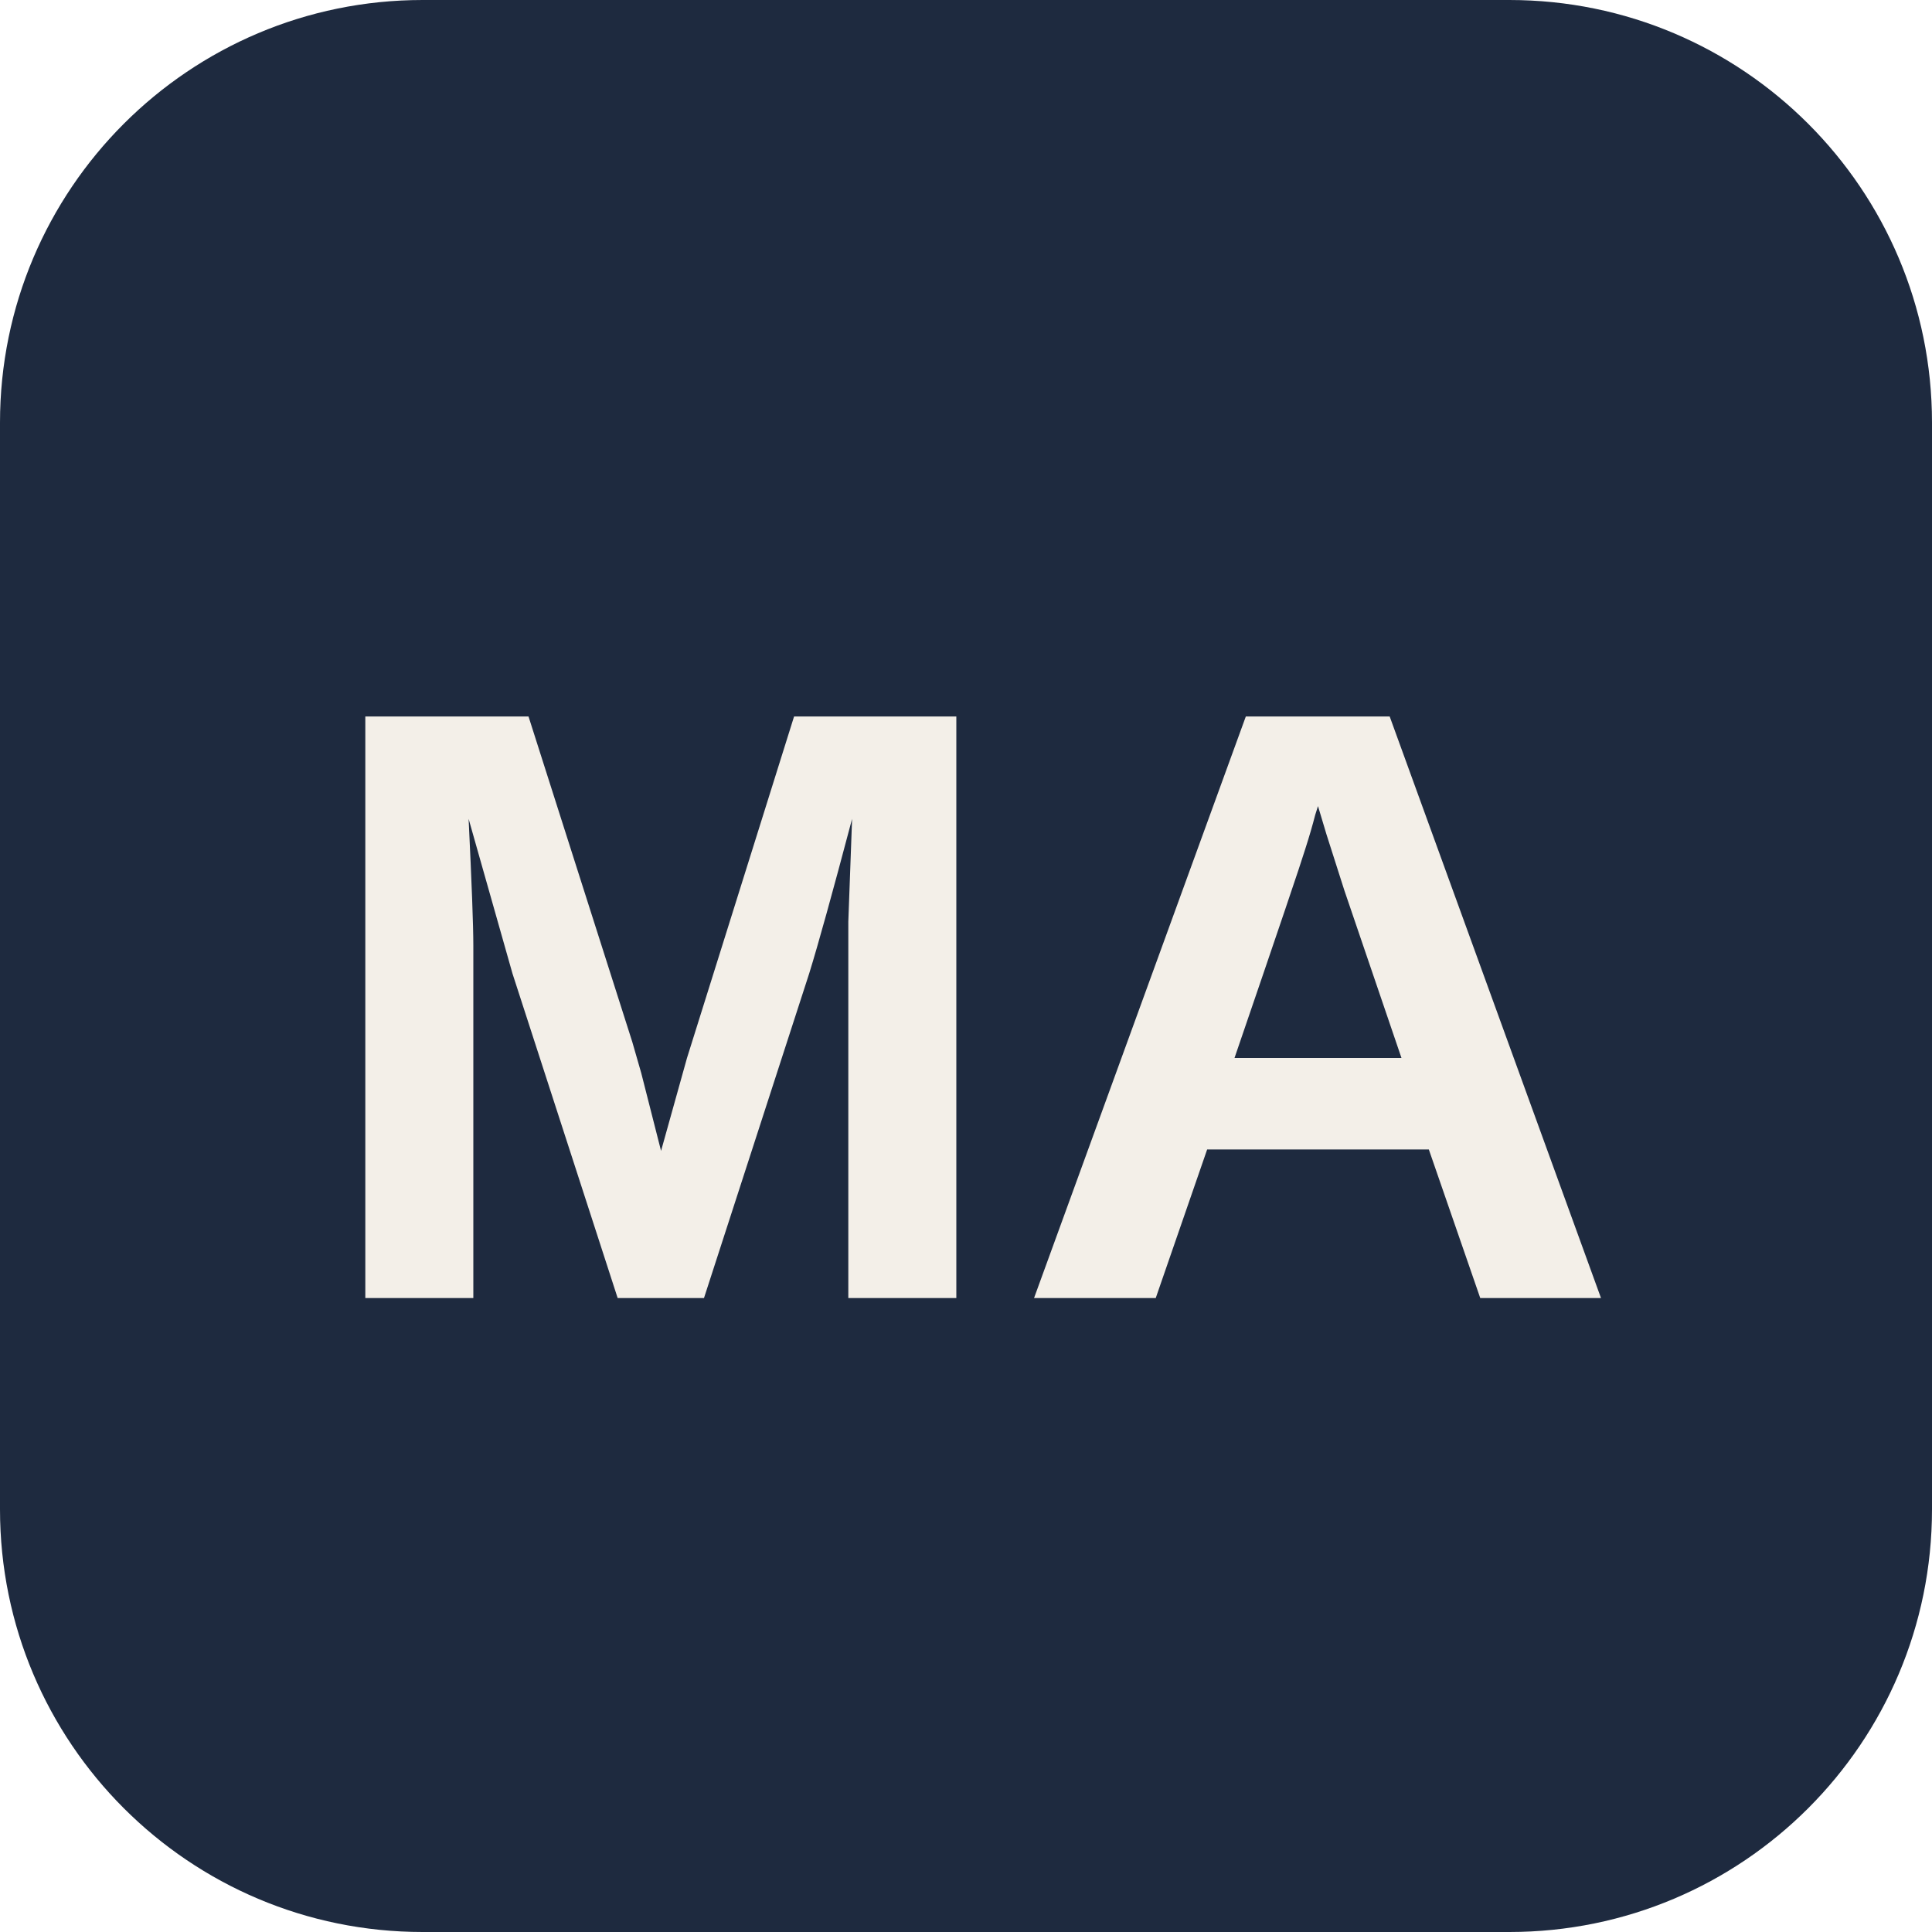
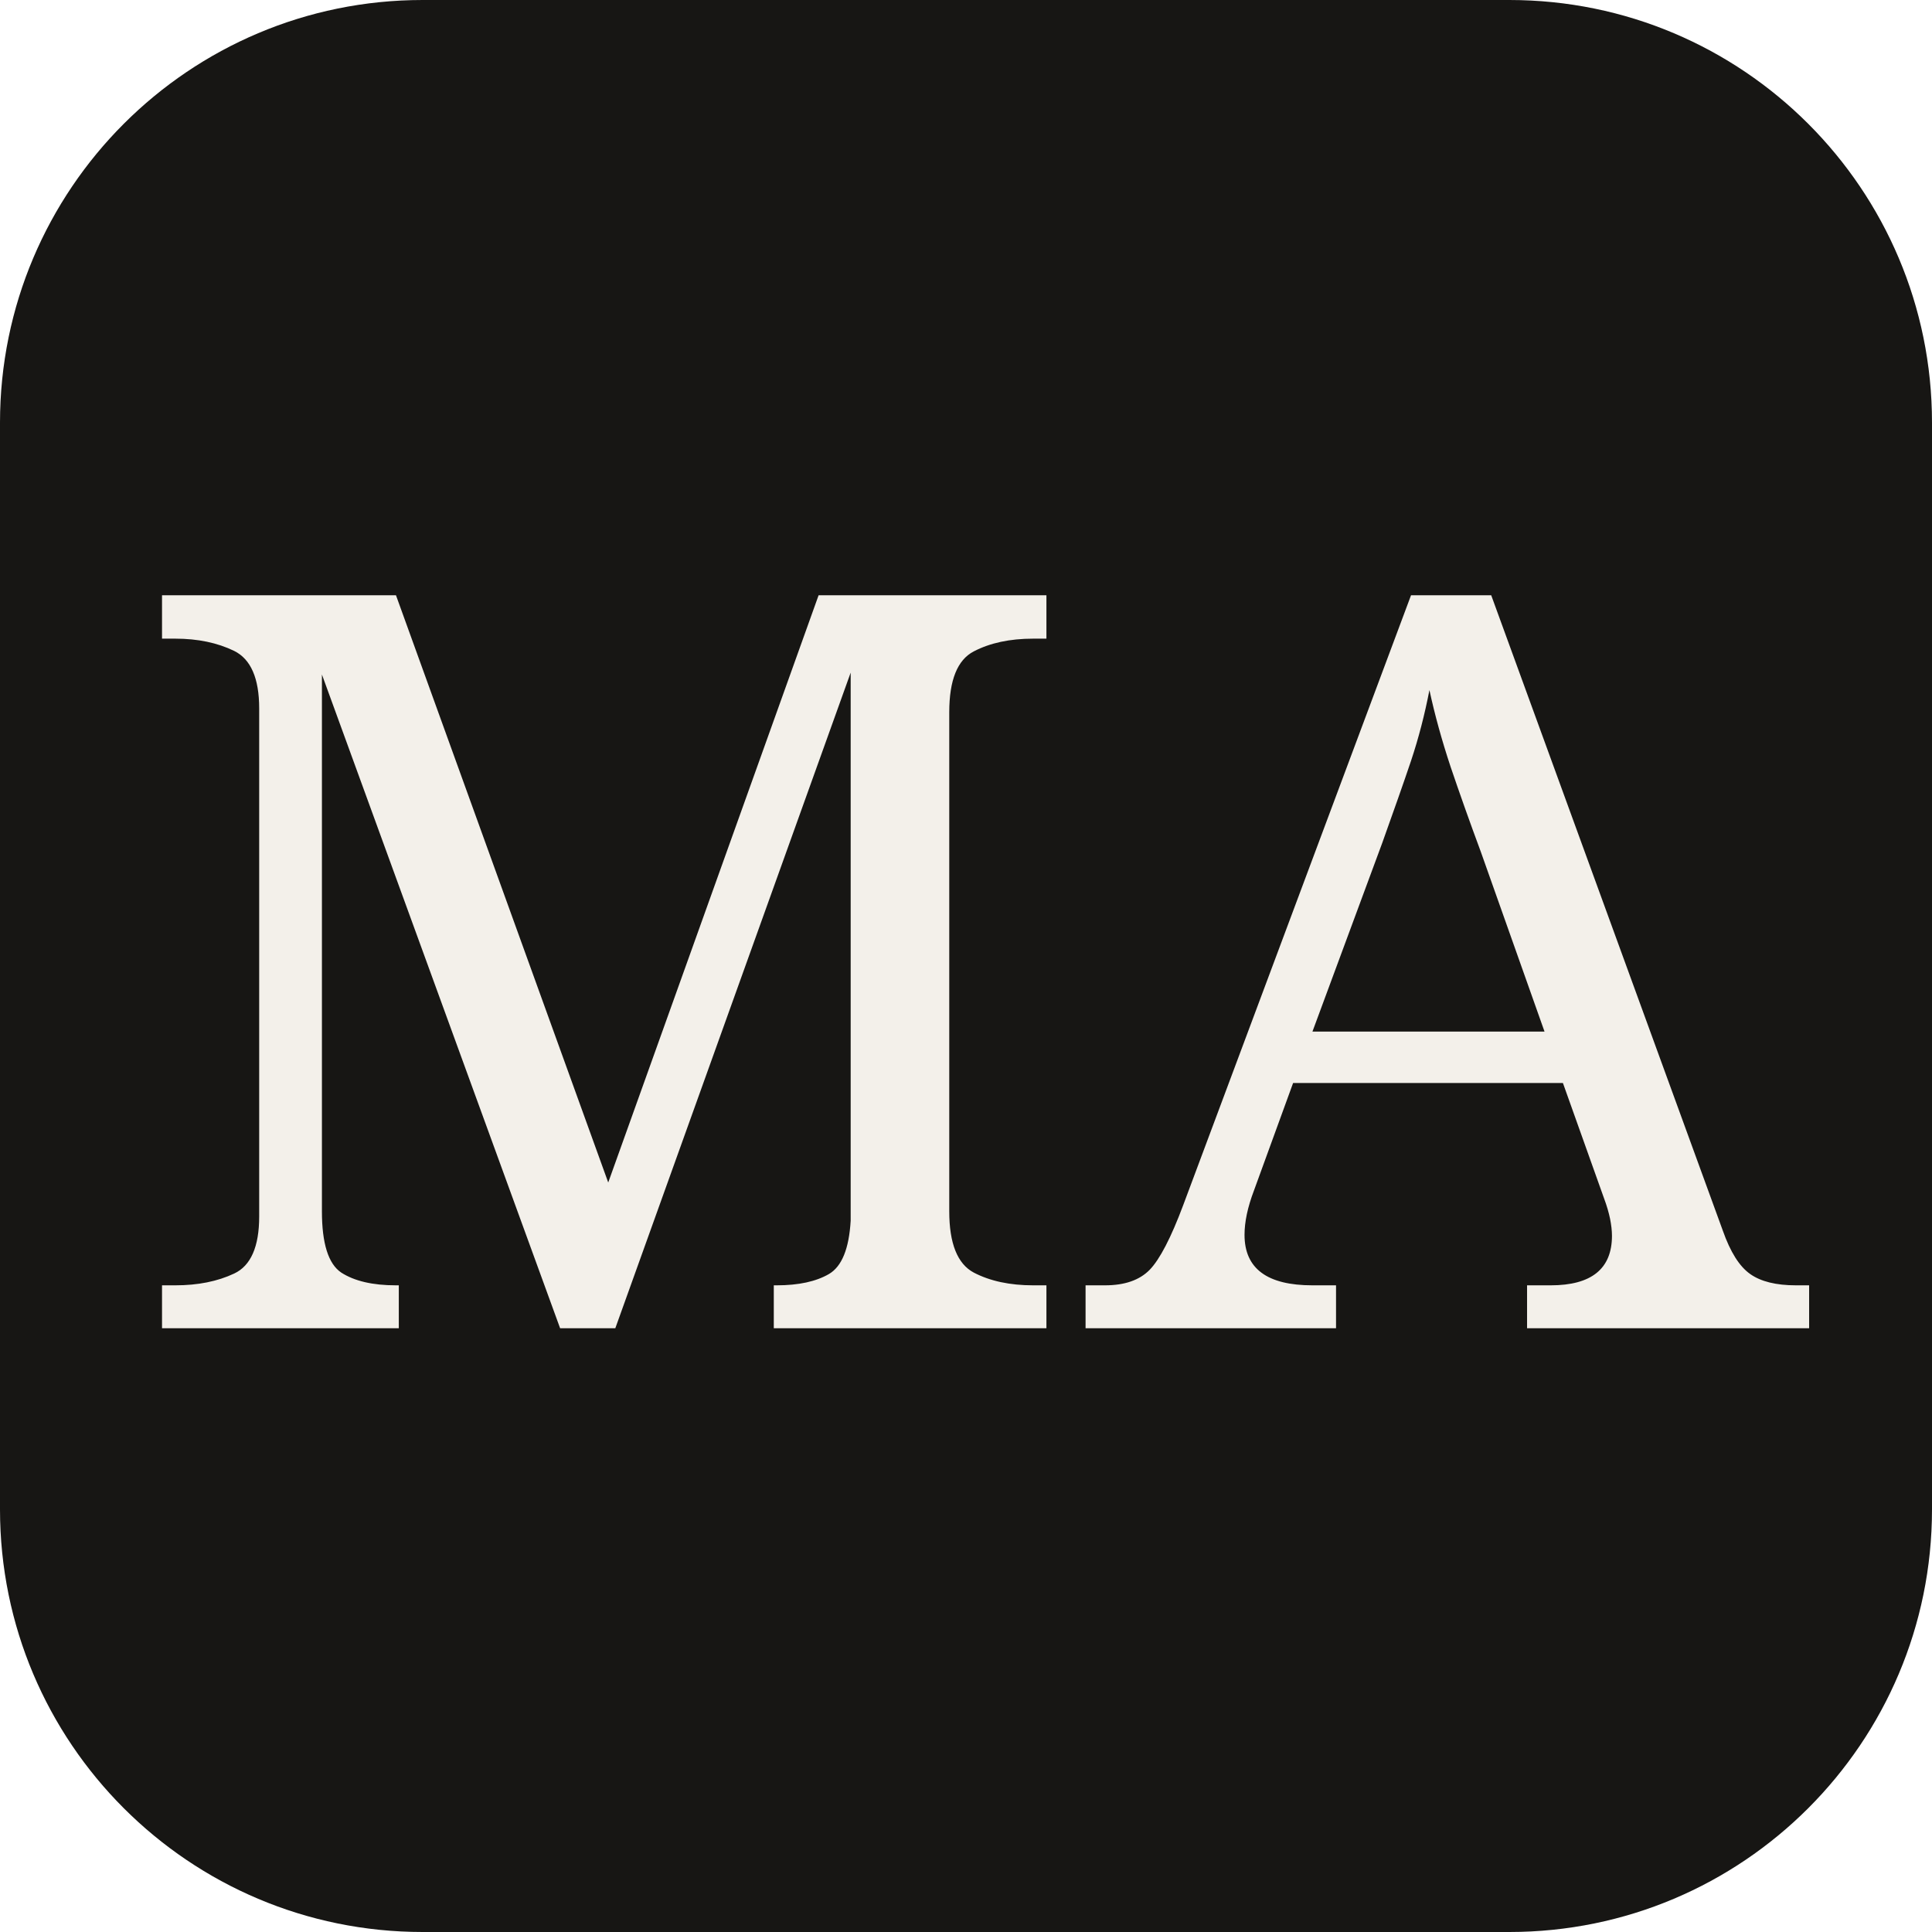
<svg xmlns="http://www.w3.org/2000/svg" viewBox="0 0 64 64">
-   <rect width="64" height="64" rx="14" fill="#1e2a3f" />
-   <text x="32" y="43" text-anchor="middle" font-family="Arial, sans-serif" font-weight="700" font-size="28" fill="#f3efe8">MA</text>
+   <rect width="64" height="64" rx="14" fill="#171614" />
+   <text x="32" y="44" text-anchor="middle" font-family="Georgia, serif" font-size="34" fill="#f3f0ea">MA</text>
</svg>
